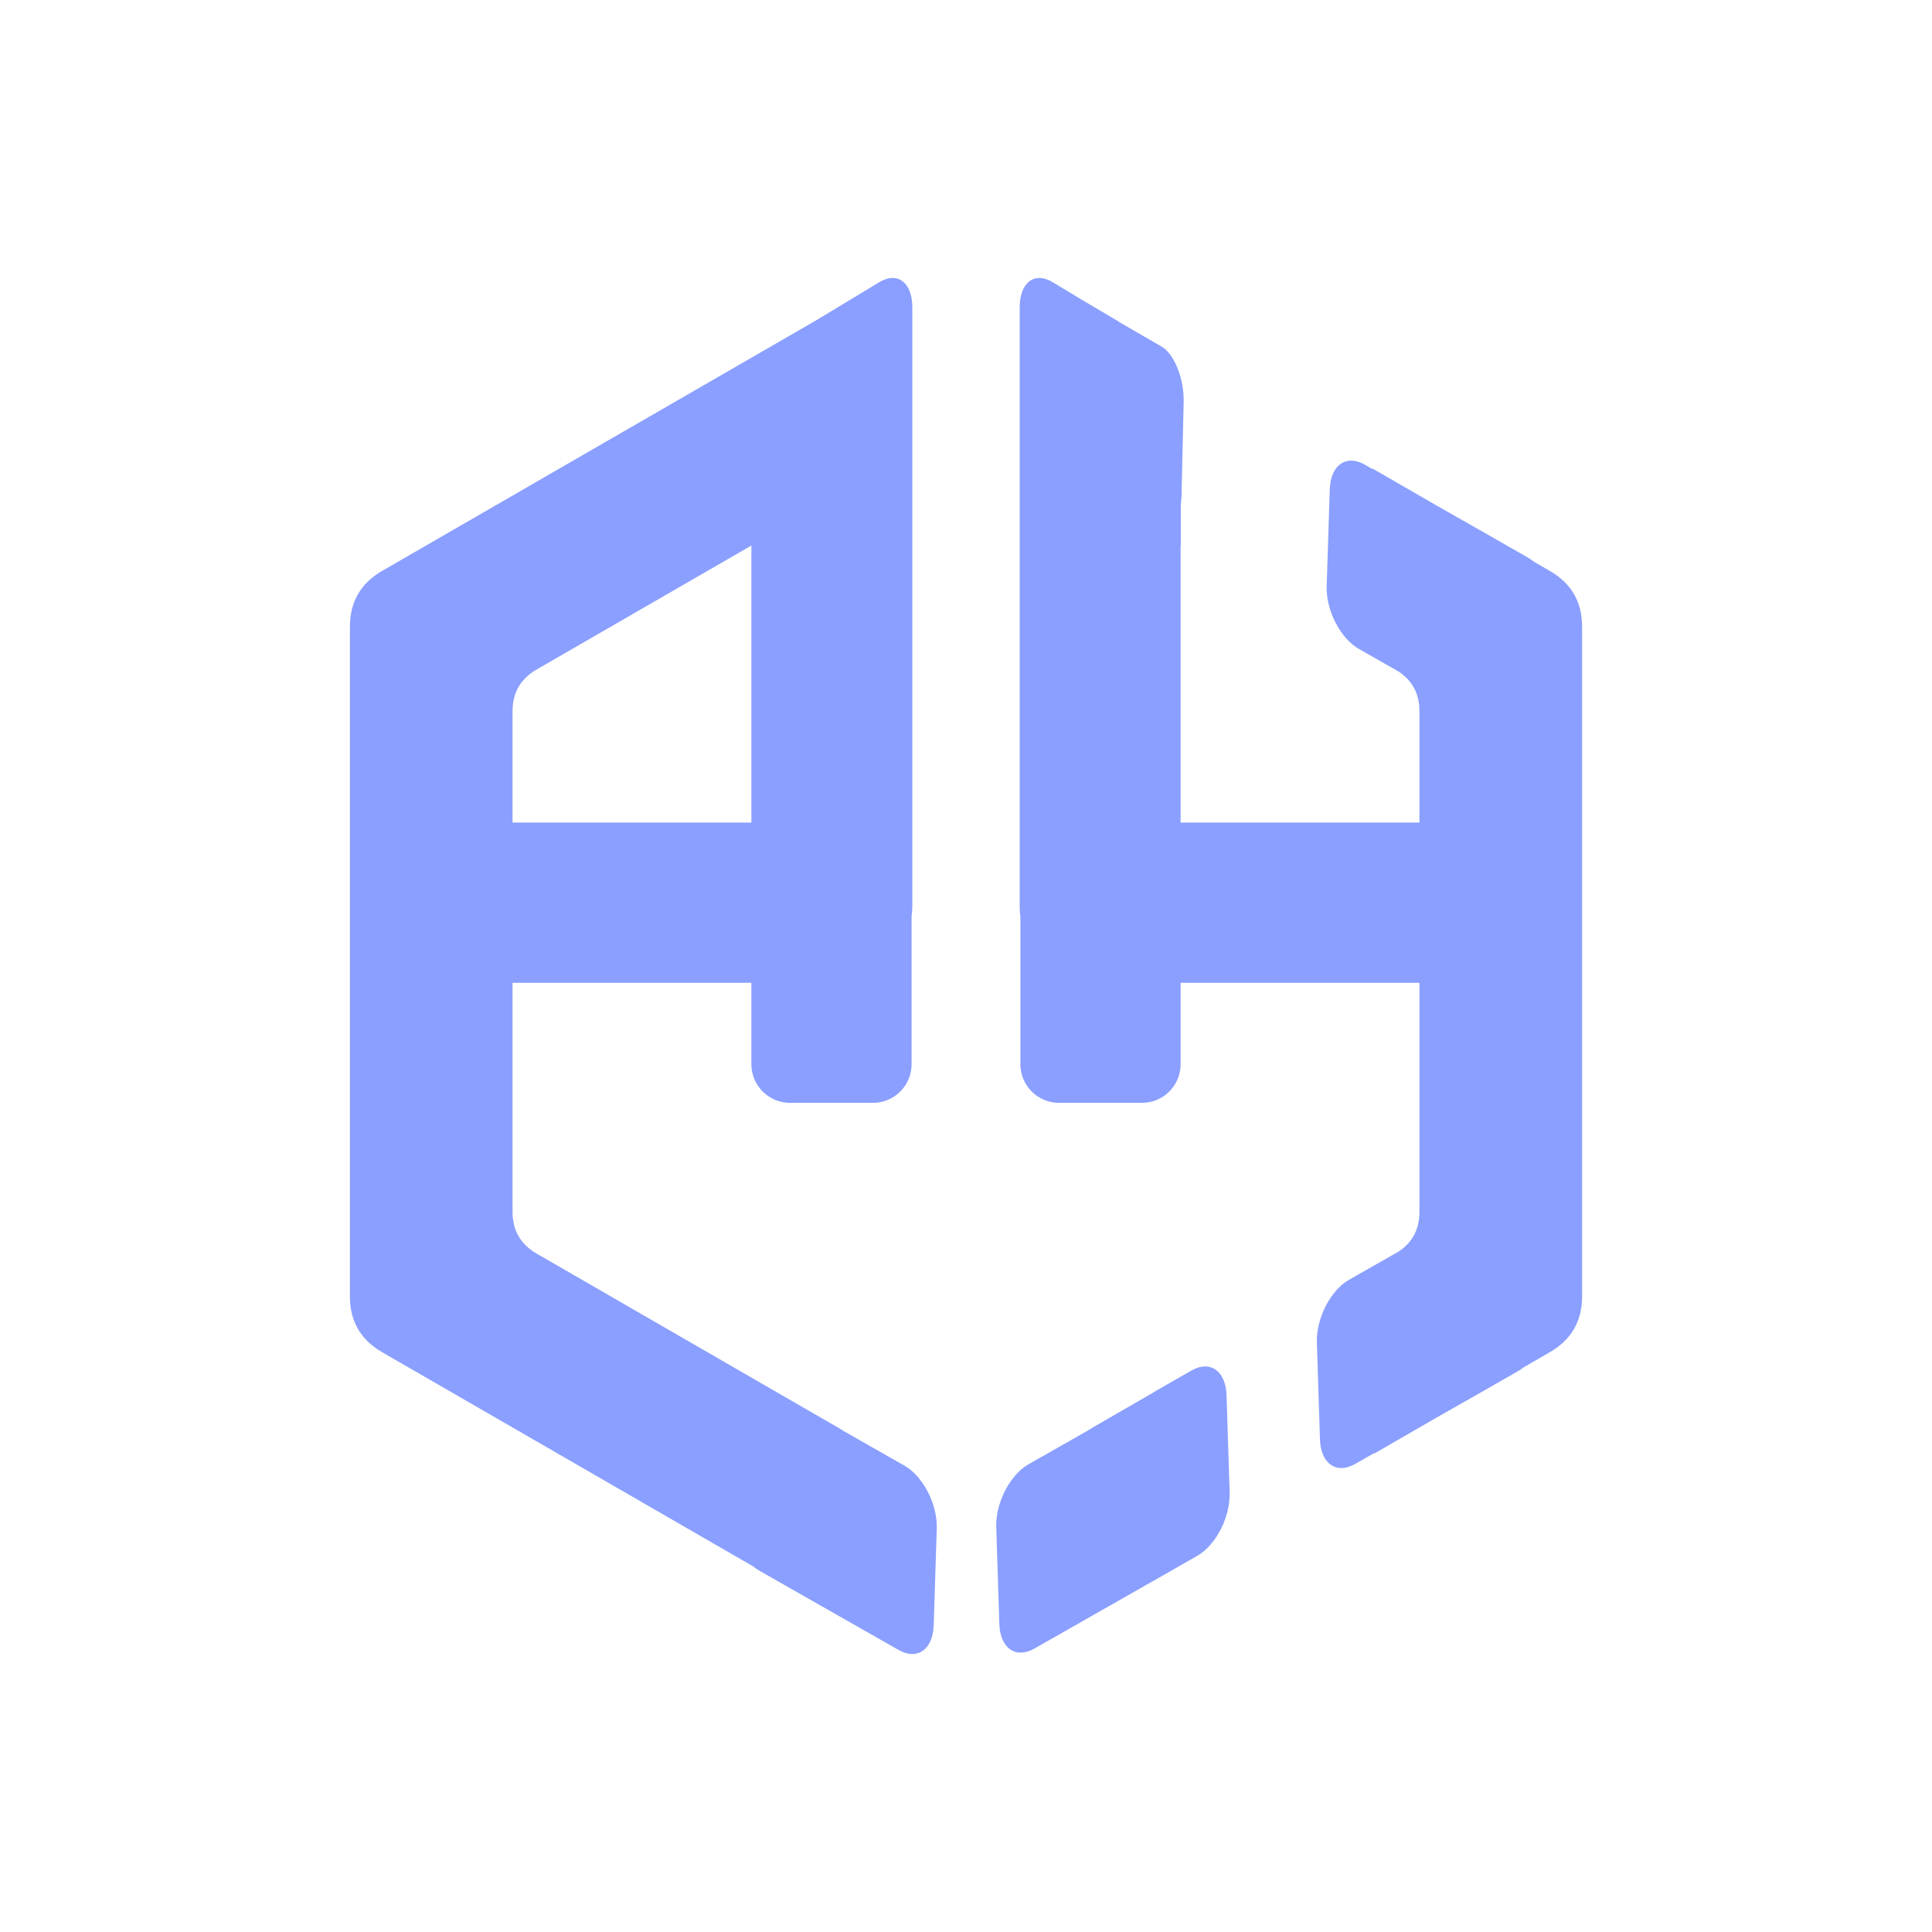
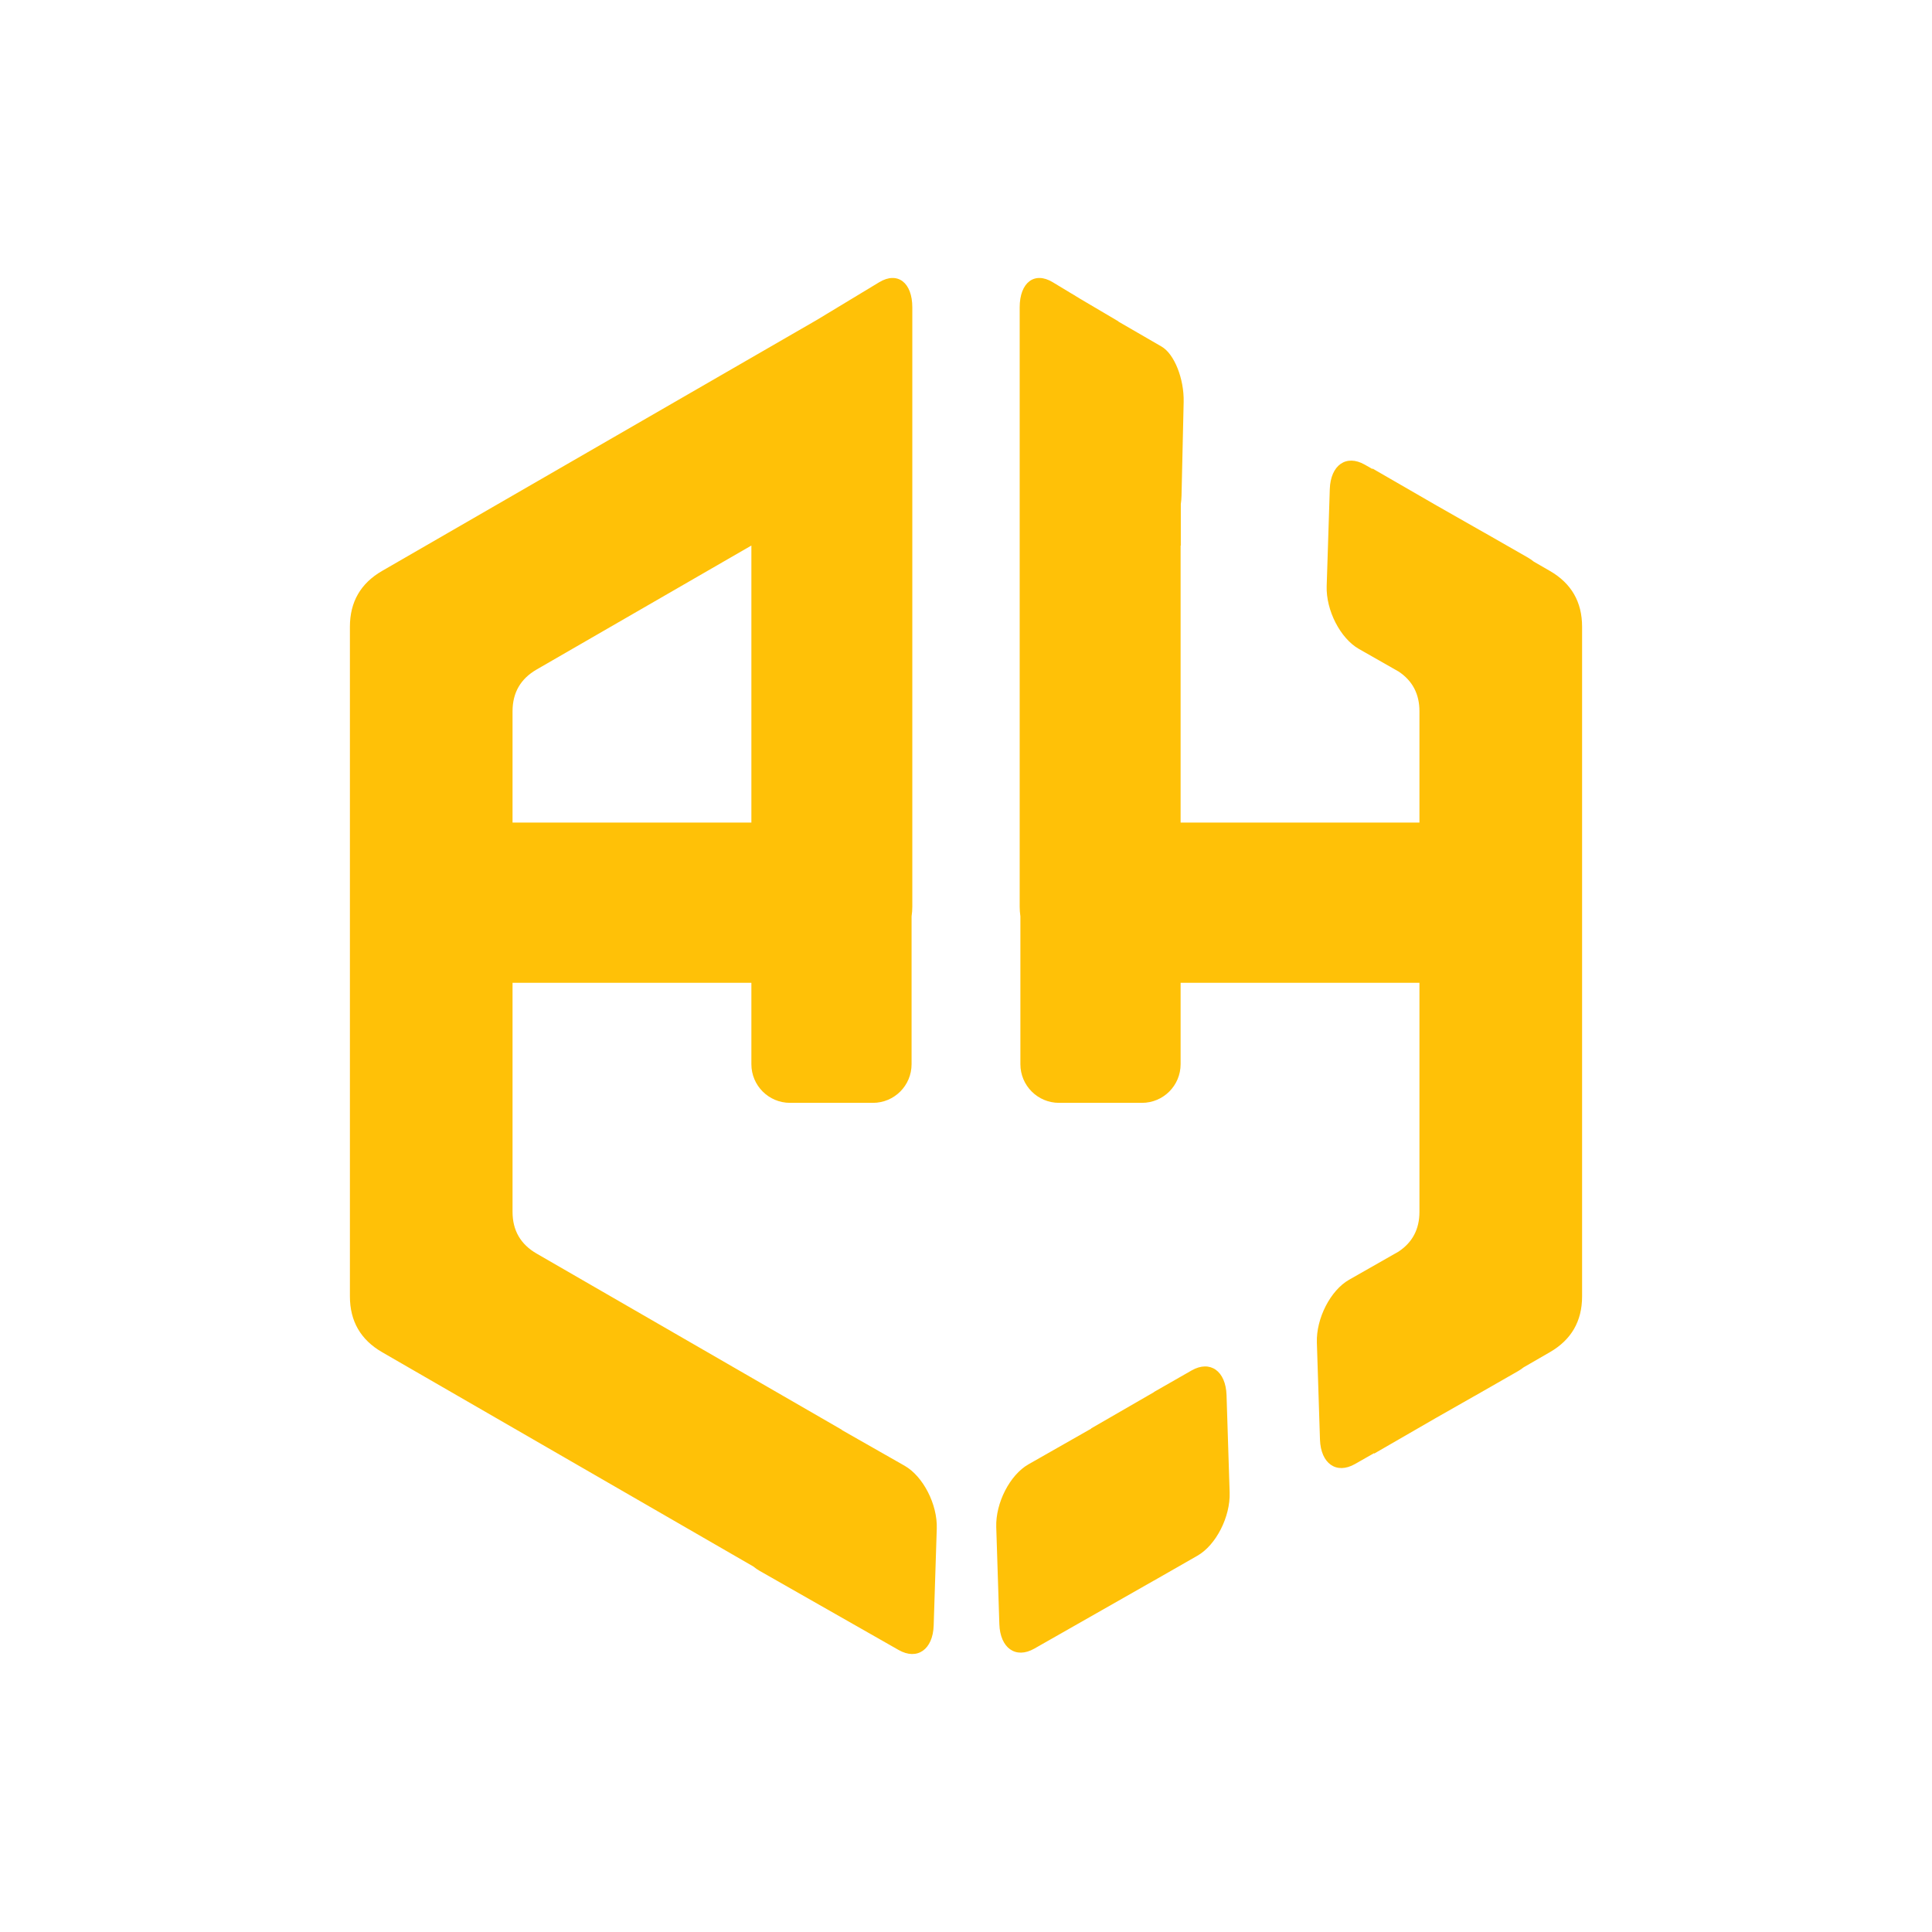
<svg xmlns="http://www.w3.org/2000/svg" viewBox="0 0 500 500">
  <g>
-     <path d="M 306.33 104.043 L 305.779 128.239 C 305.761 129.028 305.697 129.771 305.593 130.463 L 305.593 141.216 L 305.541 141.186 L 305.541 212.886 L 367.351 212.886 L 367.351 184.069 C 367.351 179.614 365.561 176.194 361.98 173.806 L 351.673 167.94 C 346.873 165.208 343.144 157.934 343.344 151.693 L 344.147 126.603 C 344.347 120.362 348.4 117.518 353.2 120.25 L 355.19 121.383 L 355.19 121.246 L 371.811 130.842 L 384.16 137.87 L 384.16 137.859 L 395.419 144.3 C 395.943 144.6 396.453 144.953 396.948 145.354 L 401.106 147.755 C 406.665 150.964 409.444 155.777 409.444 162.196 L 409.444 335.5 C 409.444 341.919 406.665 346.732 401.106 349.942 L 394.322 353.859 C 393.854 354.231 393.372 354.562 392.879 354.844 L 381.62 361.285 L 381.62 361.274 L 371.648 366.949 L 355.625 376.2 L 355.625 376.068 L 350.66 378.894 C 345.86 381.626 341.807 378.782 341.607 372.541 L 340.804 347.451 C 340.604 341.21 344.333 333.936 349.133 331.204 L 361.952 323.908 C 365.551 321.518 367.351 318.093 367.351 313.627 L 367.351 254.351 L 305.541 254.351 L 305.541 275.418 C 305.541 280.941 301.064 285.417 295.541 285.418 L 274.076 285.418 C 268.553 285.418 264.076 280.941 264.076 275.418 L 264.076 237.154 C 263.955 236.3 263.892 235.452 263.892 234.62 L 263.892 79.549 C 263.892 73.096 267.723 70.18 272.45 73.037 L 277.279 75.956 L 278.295 76.548 L 278.295 76.57 L 279.747 77.448 L 289.453 83.174 L 289.453 83.232 L 300.609 89.69 C 303.907 91.597 306.468 98.023 306.33 104.043 Z M 242.436 395.578 L 241.636 420.668 C 241.436 426.909 237.376 429.753 232.576 427.021 L 196.586 406.534 C 196.026 406.215 195.476 405.835 194.956 405.402 L 98.886 349.942 C 93.336 346.732 90.556 341.919 90.556 335.5 L 90.556 162.196 C 90.556 155.777 93.336 150.964 98.886 147.755 L 211.356 82.823 L 227.546 73.037 C 232.276 70.18 236.106 73.096 236.106 79.549 L 236.106 234.62 C 236.106 235.452 236.046 236.3 235.916 237.154 L 235.916 275.418 C 235.916 280.941 231.446 285.418 225.916 285.418 L 204.456 285.418 C 198.936 285.417 194.456 280.941 194.456 275.418 L 194.456 254.351 L 132.646 254.351 L 132.646 313.627 C 132.646 318.426 134.726 322.023 138.876 324.425 L 217.866 370.025 L 217.866 370.086 L 234.106 379.331 C 238.906 382.063 242.636 389.337 242.436 395.578 Z M 138.876 173.271 C 134.726 175.671 132.646 179.27 132.646 184.069 L 132.646 212.886 L 194.456 212.886 L 194.456 141.186 L 138.876 173.271 Z M 266.156 378.972 L 282.399 369.727 L 282.399 369.666 L 298.643 360.288 L 298.643 360.244 L 308.375 354.677 C 313.175 351.93 317.228 354.789 317.428 361.062 L 318.231 386.281 C 318.431 392.554 314.702 399.866 309.902 402.612 L 298.643 409.053 L 298.643 409.042 L 267.683 426.662 C 262.883 429.394 258.83 426.55 258.63 420.309 L 257.827 395.219 C 257.627 388.978 261.356 381.704 266.156 378.972 Z" style="fill: #8A9FFF; stroke-width: 1; stroke-linecap: round; stroke-miterlimit: 30; stroke-linejoin: round; transform-box: fill-box; transform-origin: 50% 50%;">
+     <path d="M 306.33 104.043 L 305.779 128.239 C 305.761 129.028 305.697 129.771 305.593 130.463 L 305.593 141.216 L 305.541 141.186 L 305.541 212.886 L 367.351 212.886 L 367.351 184.069 C 367.351 179.614 365.561 176.194 361.98 173.806 L 351.673 167.94 C 346.873 165.208 343.144 157.934 343.344 151.693 L 344.147 126.603 C 344.347 120.362 348.4 117.518 353.2 120.25 L 355.19 121.383 L 355.19 121.246 L 371.811 130.842 L 384.16 137.87 L 384.16 137.859 L 395.419 144.3 C 395.943 144.6 396.453 144.953 396.948 145.354 L 401.106 147.755 C 406.665 150.964 409.444 155.777 409.444 162.196 L 409.444 335.5 C 409.444 341.919 406.665 346.732 401.106 349.942 L 394.322 353.859 C 393.854 354.231 393.372 354.562 392.879 354.844 L 381.62 361.285 L 381.62 361.274 L 371.648 366.949 L 355.625 376.2 L 355.625 376.068 L 350.66 378.894 C 345.86 381.626 341.807 378.782 341.607 372.541 L 340.804 347.451 C 340.604 341.21 344.333 333.936 349.133 331.204 L 361.952 323.908 C 365.551 321.518 367.351 318.093 367.351 313.627 L 367.351 254.351 L 305.541 254.351 L 305.541 275.418 C 305.541 280.941 301.064 285.417 295.541 285.418 L 274.076 285.418 C 268.553 285.418 264.076 280.941 264.076 275.418 L 264.076 237.154 C 263.955 236.3 263.892 235.452 263.892 234.62 L 263.892 79.549 C 263.892 73.096 267.723 70.18 272.45 73.037 L 277.279 75.956 L 278.295 76.548 L 278.295 76.57 L 279.747 77.448 L 289.453 83.174 L 289.453 83.232 L 300.609 89.69 C 303.907 91.597 306.468 98.023 306.33 104.043 Z M 242.436 395.578 L 241.636 420.668 C 241.436 426.909 237.376 429.753 232.576 427.021 L 196.586 406.534 C 196.026 406.215 195.476 405.835 194.956 405.402 L 98.886 349.942 C 93.336 346.732 90.556 341.919 90.556 335.5 L 90.556 162.196 C 90.556 155.777 93.336 150.964 98.886 147.755 L 211.356 82.823 L 227.546 73.037 C 232.276 70.18 236.106 73.096 236.106 79.549 L 236.106 234.62 C 236.106 235.452 236.046 236.3 235.916 237.154 L 235.916 275.418 C 235.916 280.941 231.446 285.418 225.916 285.418 L 204.456 285.418 C 198.936 285.417 194.456 280.941 194.456 275.418 L 194.456 254.351 L 132.646 254.351 L 132.646 313.627 C 132.646 318.426 134.726 322.023 138.876 324.425 L 217.866 370.025 L 217.866 370.086 L 234.106 379.331 C 238.906 382.063 242.636 389.337 242.436 395.578 Z M 138.876 173.271 C 134.726 175.671 132.646 179.27 132.646 184.069 L 132.646 212.886 L 194.456 212.886 L 194.456 141.186 L 138.876 173.271 Z M 266.156 378.972 L 282.399 369.727 L 282.399 369.666 L 298.643 360.288 L 298.643 360.244 L 308.375 354.677 C 313.175 351.93 317.228 354.789 317.428 361.062 L 318.231 386.281 C 318.431 392.554 314.702 399.866 309.902 402.612 L 298.643 409.053 L 298.643 409.042 L 267.683 426.662 C 262.883 429.394 258.83 426.55 258.63 420.309 L 257.827 395.219 C 257.627 388.978 261.356 381.704 266.156 378.972 Z" style="fill: #FFC107; stroke-width: 1; stroke-linecap: round; stroke-miterlimit: 30; stroke-linejoin: round; transform-box: fill-box; transform-origin: 50% 50%;">
    </path>
  </g>
</svg>
